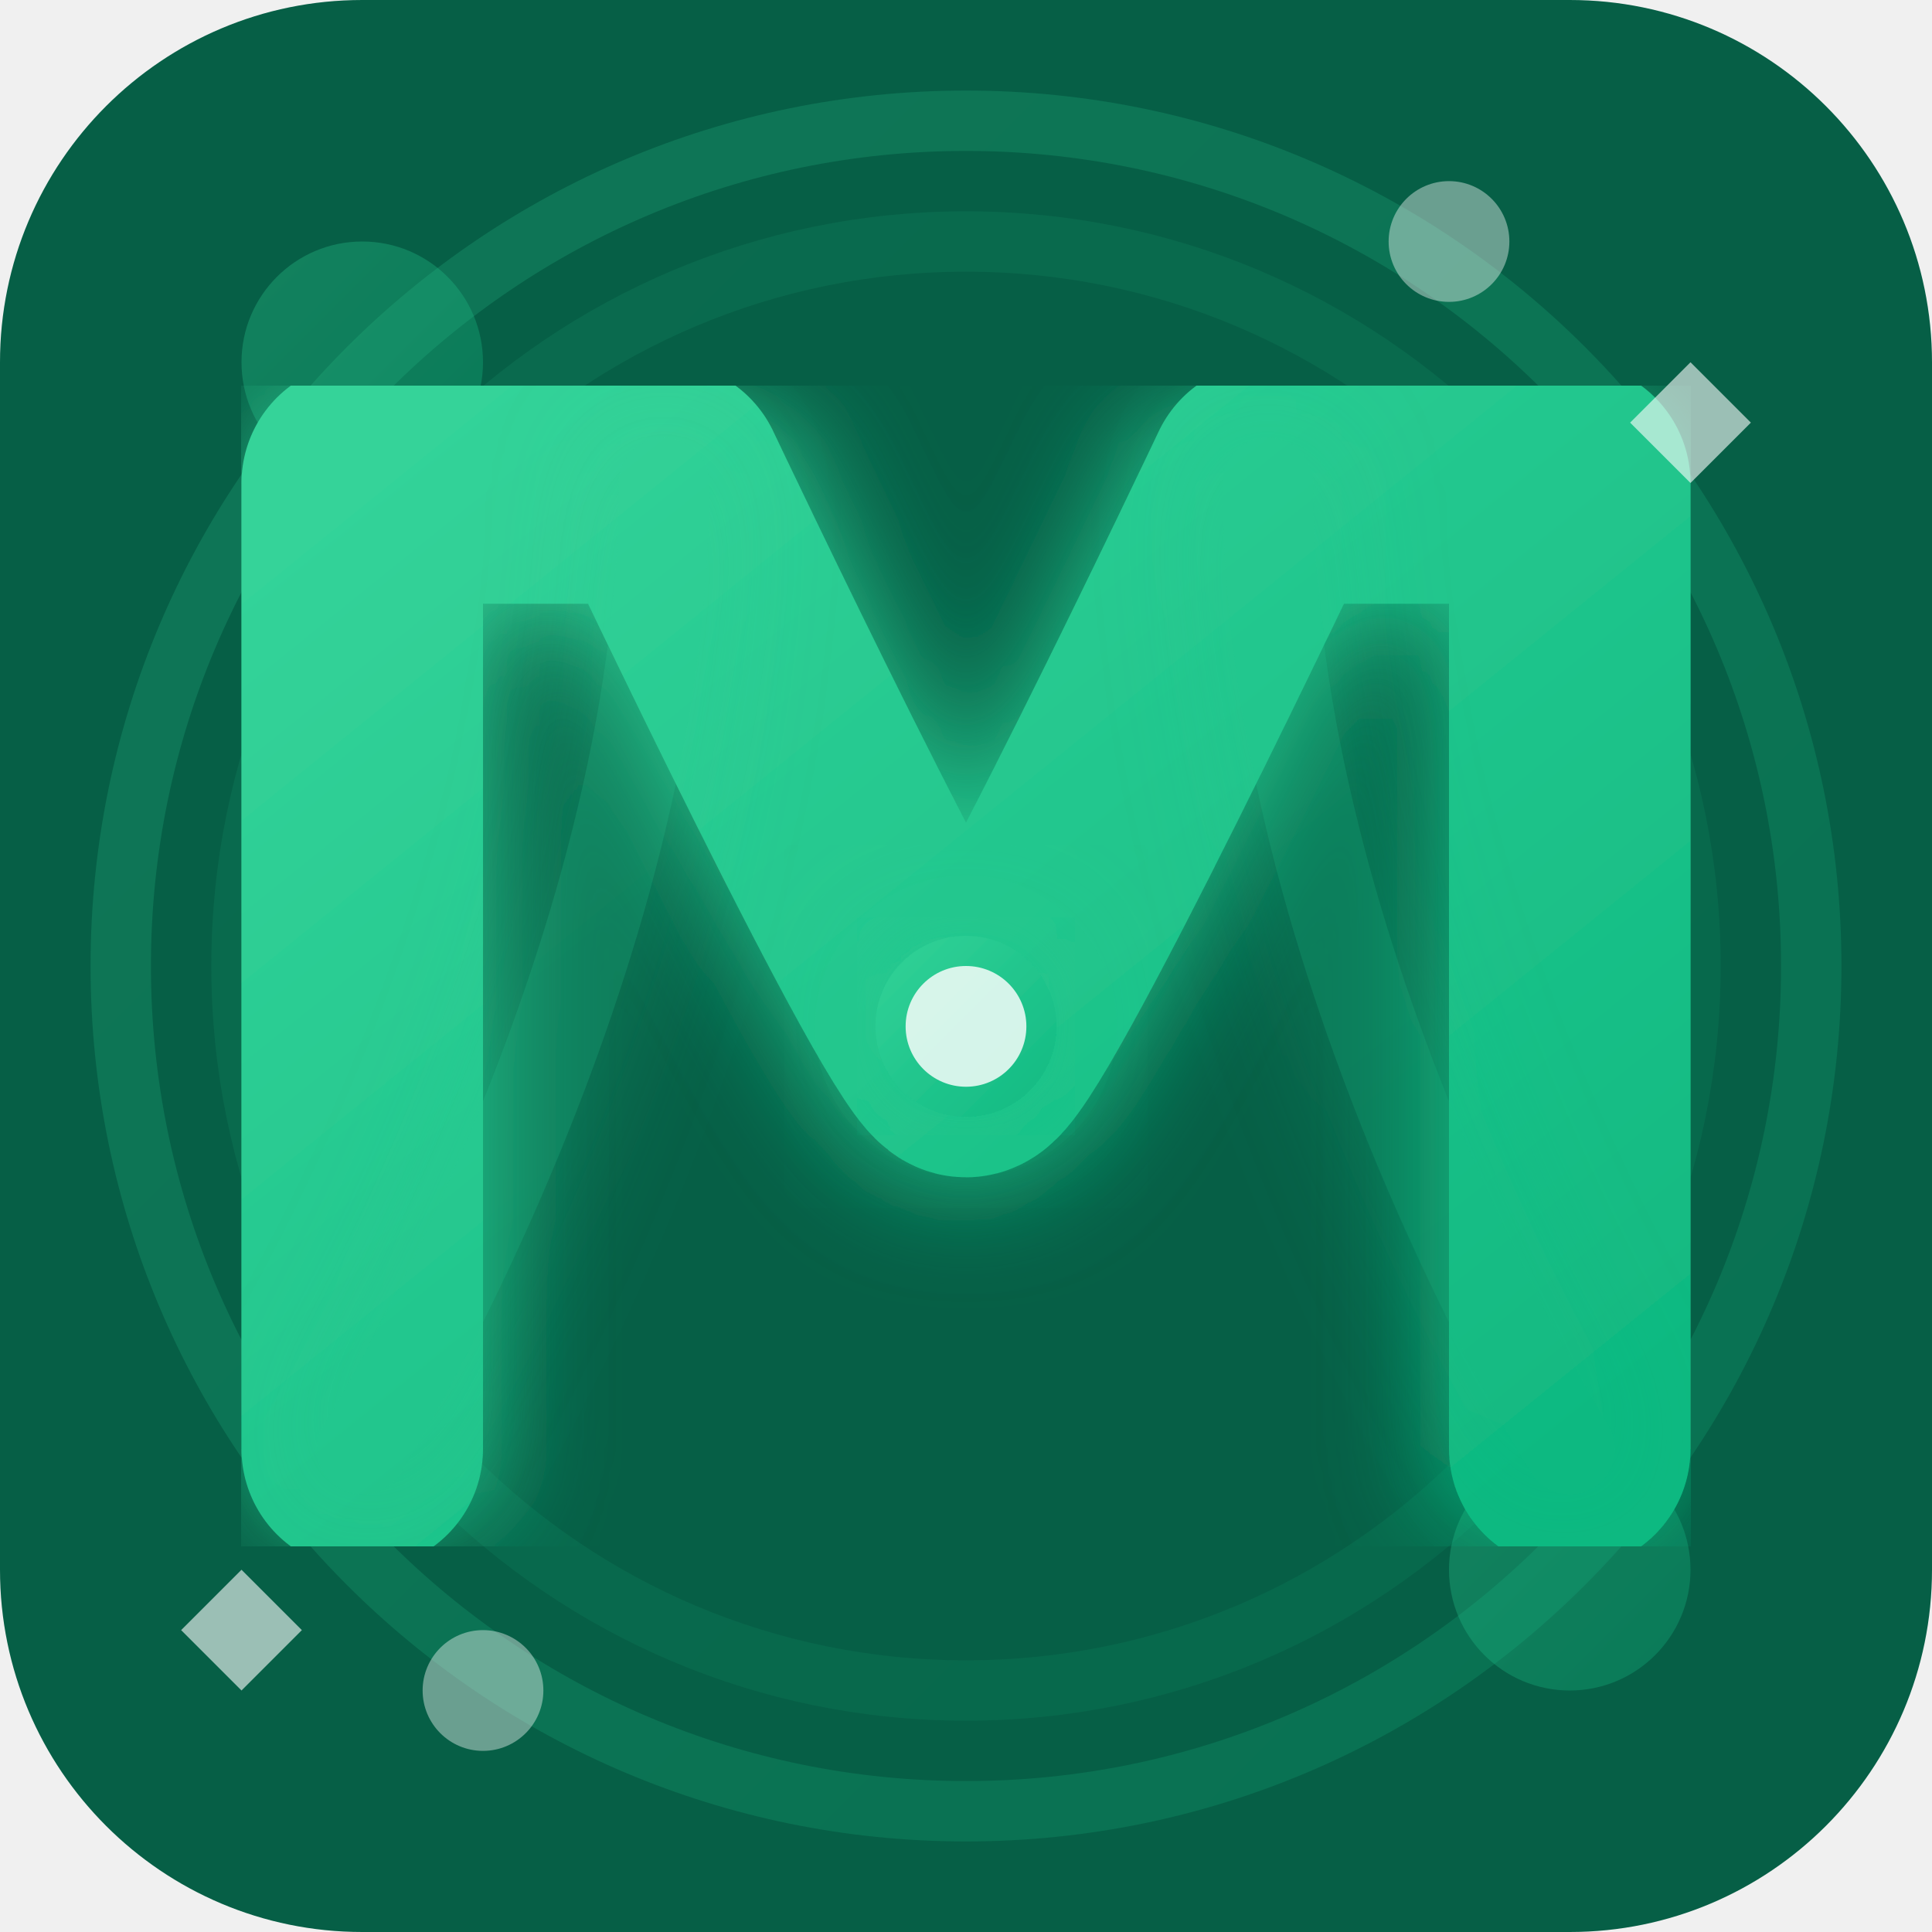
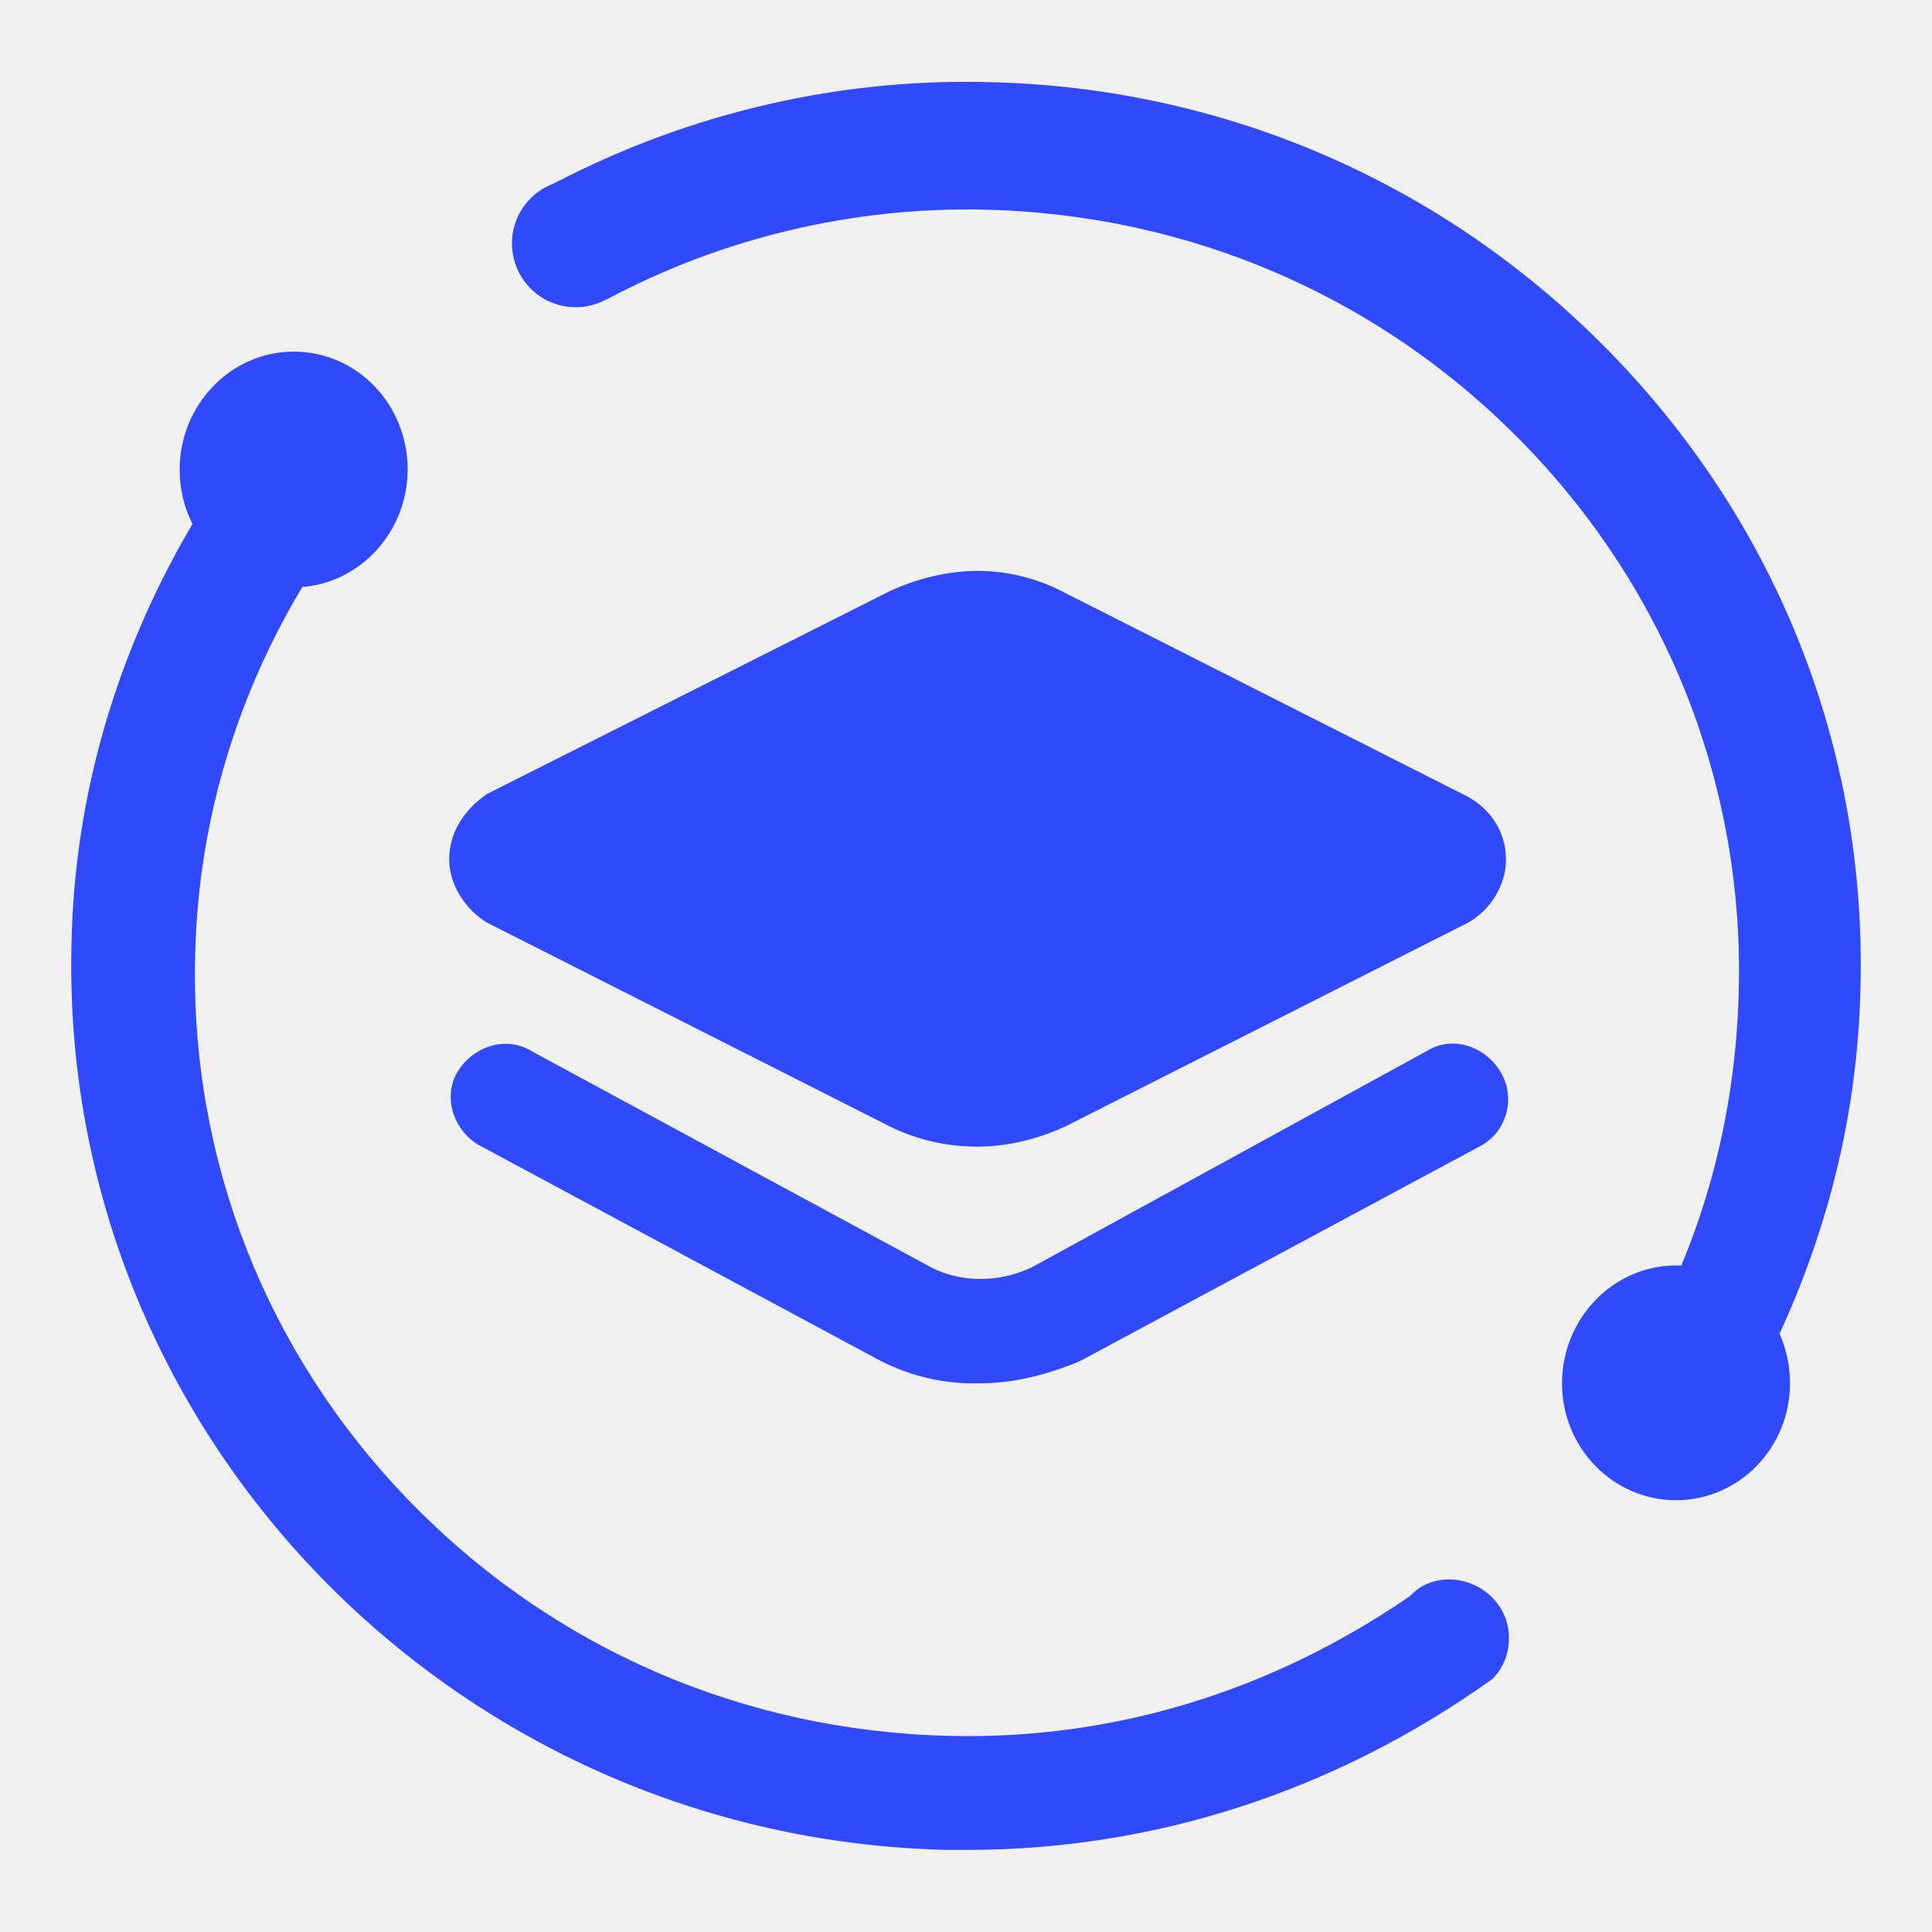
- <svg xmlns="http://www.w3.org/2000/svg" width="32" height="32" viewBox="0 0 32 32" fill="none">
-   <defs>
-     <linearGradient id="grad" x1="0%" y1="0%" x2="100%" y2="100%">
-       <stop offset="0%" style="stop-color:#34D399;stop-opacity:1" />
-       <stop offset="100%" style="stop-color:#10B981;stop-opacity:1" />
-     </linearGradient>
-     <filter id="glow">
-       <feGaussianBlur stdDeviation="1" result="blur" />
-       <feComposite in="SourceGraphic" in2="blur" operator="over" />
-     </filter>
-   </defs>
-   <rect width="32" height="32" rx="6" fill="#065F46" />
-   <circle cx="16" cy="16" r="14" stroke="url(#grad)" stroke-width="1" opacity="0.2" />
-   <circle cx="16" cy="16" r="12" stroke="url(#grad)" stroke-width="1" opacity="0.1" />
-   <circle cx="6" cy="6" r="2" fill="url(#grad)" opacity="0.3" />
-   <circle cx="26" cy="26" r="2" fill="url(#grad)" opacity="0.3" />
-   <path d="M6 24V8C6 8 8.5 8 11 8C11 8 15.5 17.5 16 17.5C16.5 17.5 21 8 21 8C23.5 8 26 8 26 8V24" stroke="url(#grad)" stroke-width="4" stroke-linecap="round" stroke-linejoin="round" filter="url(#glow)" />
-   <path d="M6 24C6 24 11 16 11 8M21 8C21 16 26 24 26 24" stroke="url(#grad)" stroke-width="1.5" stroke-linecap="round" opacity="0.3" filter="url(#glow)" />
-   <circle cx="16" cy="17" r="1.5" fill="url(#grad)" filter="url(#glow)" />
-   <circle cx="16" cy="17" r="1" fill="white" opacity="0.9" />
-   <circle cx="16" cy="17" r="2.5" fill="url(#grad)" opacity="0.1" filter="url(#glow)" />
-   <path d="M28 6L29 7L28 8L27 7L28 6Z" fill="#ffffff" opacity="0.6" />
-   <path d="M4 26L5 27L4 28L3 27L4 26Z" fill="#ffffff" opacity="0.6" />
-   <circle cx="24" cy="4" r="1" fill="#ffffff" opacity="0.4" />
-   <circle cx="8" cy="28" r="1" fill="#ffffff" opacity="0.4" />
+ <svg xmlns="http://www.w3.org/2000/svg" t="1750451320303" class="icon" viewBox="0 0 1024 1024" version="1.1" p-id="27933" width="64" height="64">
+   <path d="M258.048 488.96l213.504 108.032c13.312 6.656 29.184 10.752 46.592 10.752 15.872 0 32.256-4.096 46.592-10.752L778.24 488.96c11.776-6.656 19.968-19.968 19.968-33.28 0-14.848-8.192-26.624-19.968-33.28l-213.504-108.032c-14.336-7.68-30.208-11.776-46.592-11.776-15.872 0-32.256 4.096-46.592 10.752l-213.504 107.52c-11.776 8.192-19.968 19.968-19.968 34.816 0 12.8 8.192 26.112 19.968 33.28z m498.176 68.096l-209.408 114.688c-17.408 8.192-37.376 8.192-53.248 0L281.6 557.056c-13.312-8.192-30.72-2.56-38.912 10.752-8.192 13.312-2.56 30.72 10.752 38.912l213.504 114.688c16.384 8.192 33.792 12.288 52.224 11.776 17.408 0 34.816-4.096 53.248-11.776l213.504-114.688c13.312-8.192 17.408-25.6 9.216-38.912-8.704-13.824-25.6-18.944-38.912-10.752zM216.064 248.832c0 34.304-27.136 62.464-60.416 62.464-33.28 0-60.416-27.648-60.416-62.464 0-34.304 27.136-62.464 60.416-62.464 33.792 0 60.416 28.16 60.416 62.464z m732.672 484.352c0 34.304-27.136 61.952-60.416 61.952-33.28 0-60.416-27.648-60.416-61.952 0-34.304 27.136-62.464 60.416-62.464 33.28 0 60.416 27.648 60.416 62.464zM338.944 129.024c0 18.944-15.36 33.792-33.792 33.792-18.944 0-33.792-15.36-33.792-33.792 0-18.944 15.36-33.792 33.792-33.792 18.432 0 33.792 14.848 33.792 33.792zM286.72 100.864C359.424 61.44 440.832 41.472 523.264 43.52c126.464 2.56 244.224 54.272 331.776 144.896 87.552 90.624 134.144 209.408 131.072 334.336-1.536 74.24-20.992 145.92-57.856 214.016-4.096 11.264-15.36 18.432-28.672 18.432-17.92-0.512-31.744-14.848-31.232-31.744 0-2.56 0.512-4.096 1.024-5.632v-2.56l1.536-3.072c31.744-56.32 49.152-119.808 50.688-187.904 2.56-108.032-37.888-210.432-113.152-288.256-75.776-78.336-177.152-122.368-286.72-124.928-69.632-1.536-138.752 14.848-200.192 47.616M170.496 294.912C128.512 357.888 104.96 431.104 103.424 506.88c-2.56 108.032 37.888 210.432 113.152 288.256 75.776 78.336 177.152 122.368 286.72 124.928 87.04 2.048 170.496-23.552 244.224-74.24 5.12-5.632 12.288-8.704 20.992-8.704 17.92 0.512 31.744 14.848 31.232 31.744 0 7.68-3.072 15.36-8.704 20.992-82.944 59.392-179.2 90.624-278.016 90.624H501.76c-261.632-6.144-470.016-221.184-463.872-479.744 1.536-87.552 29.184-169.984 74.752-240.128" fill="#2f49fb" p-id="27934" />
</svg>
